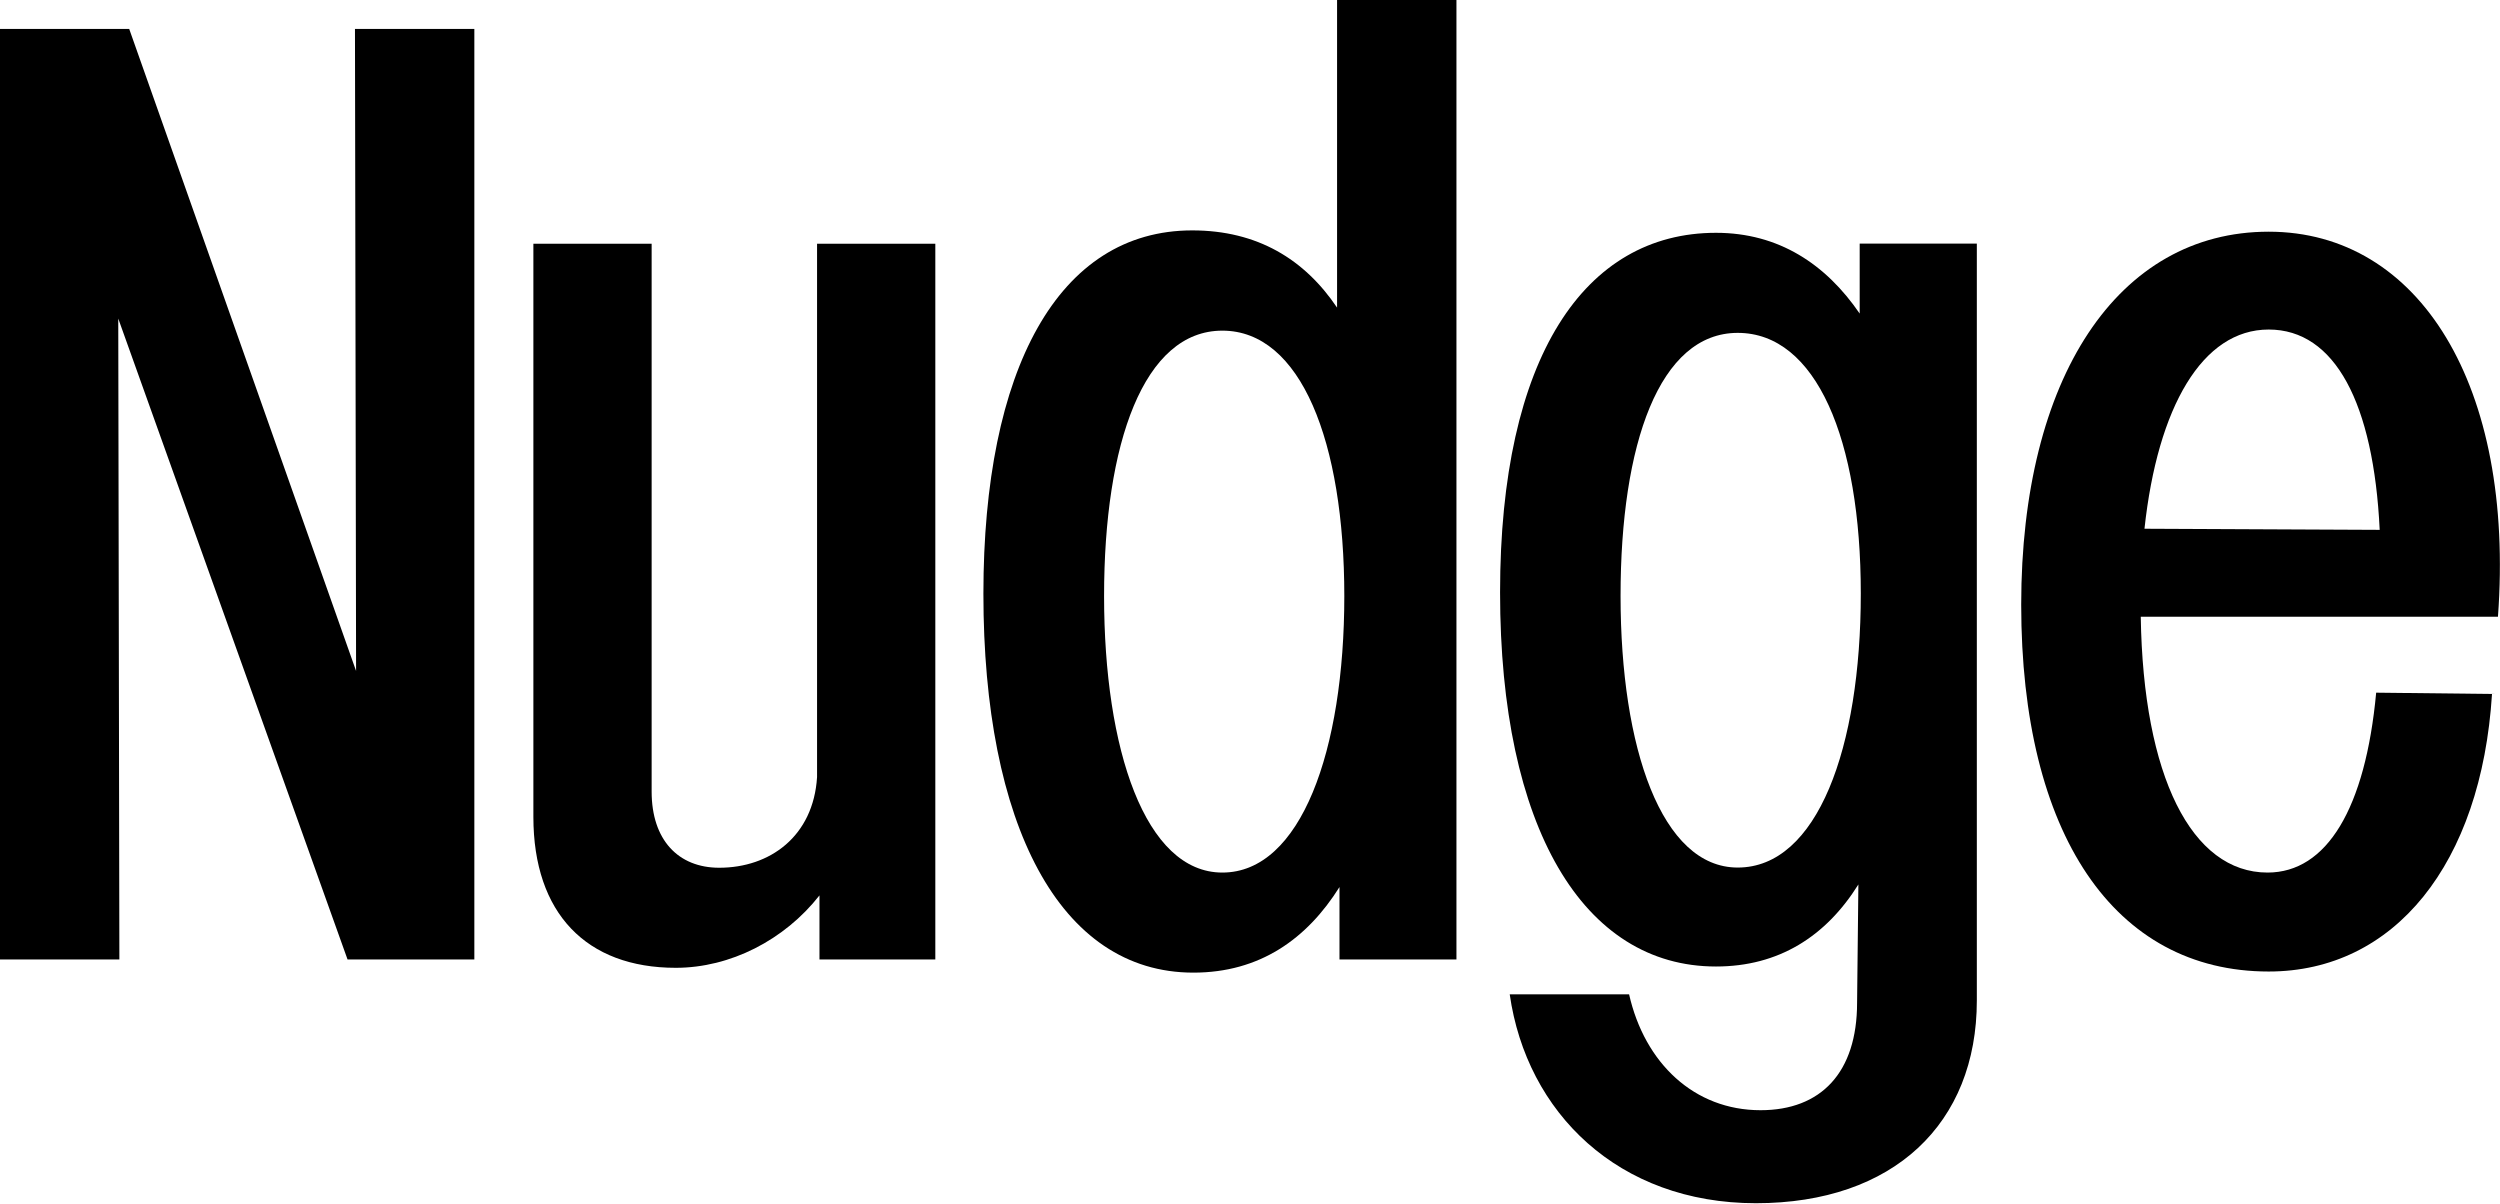
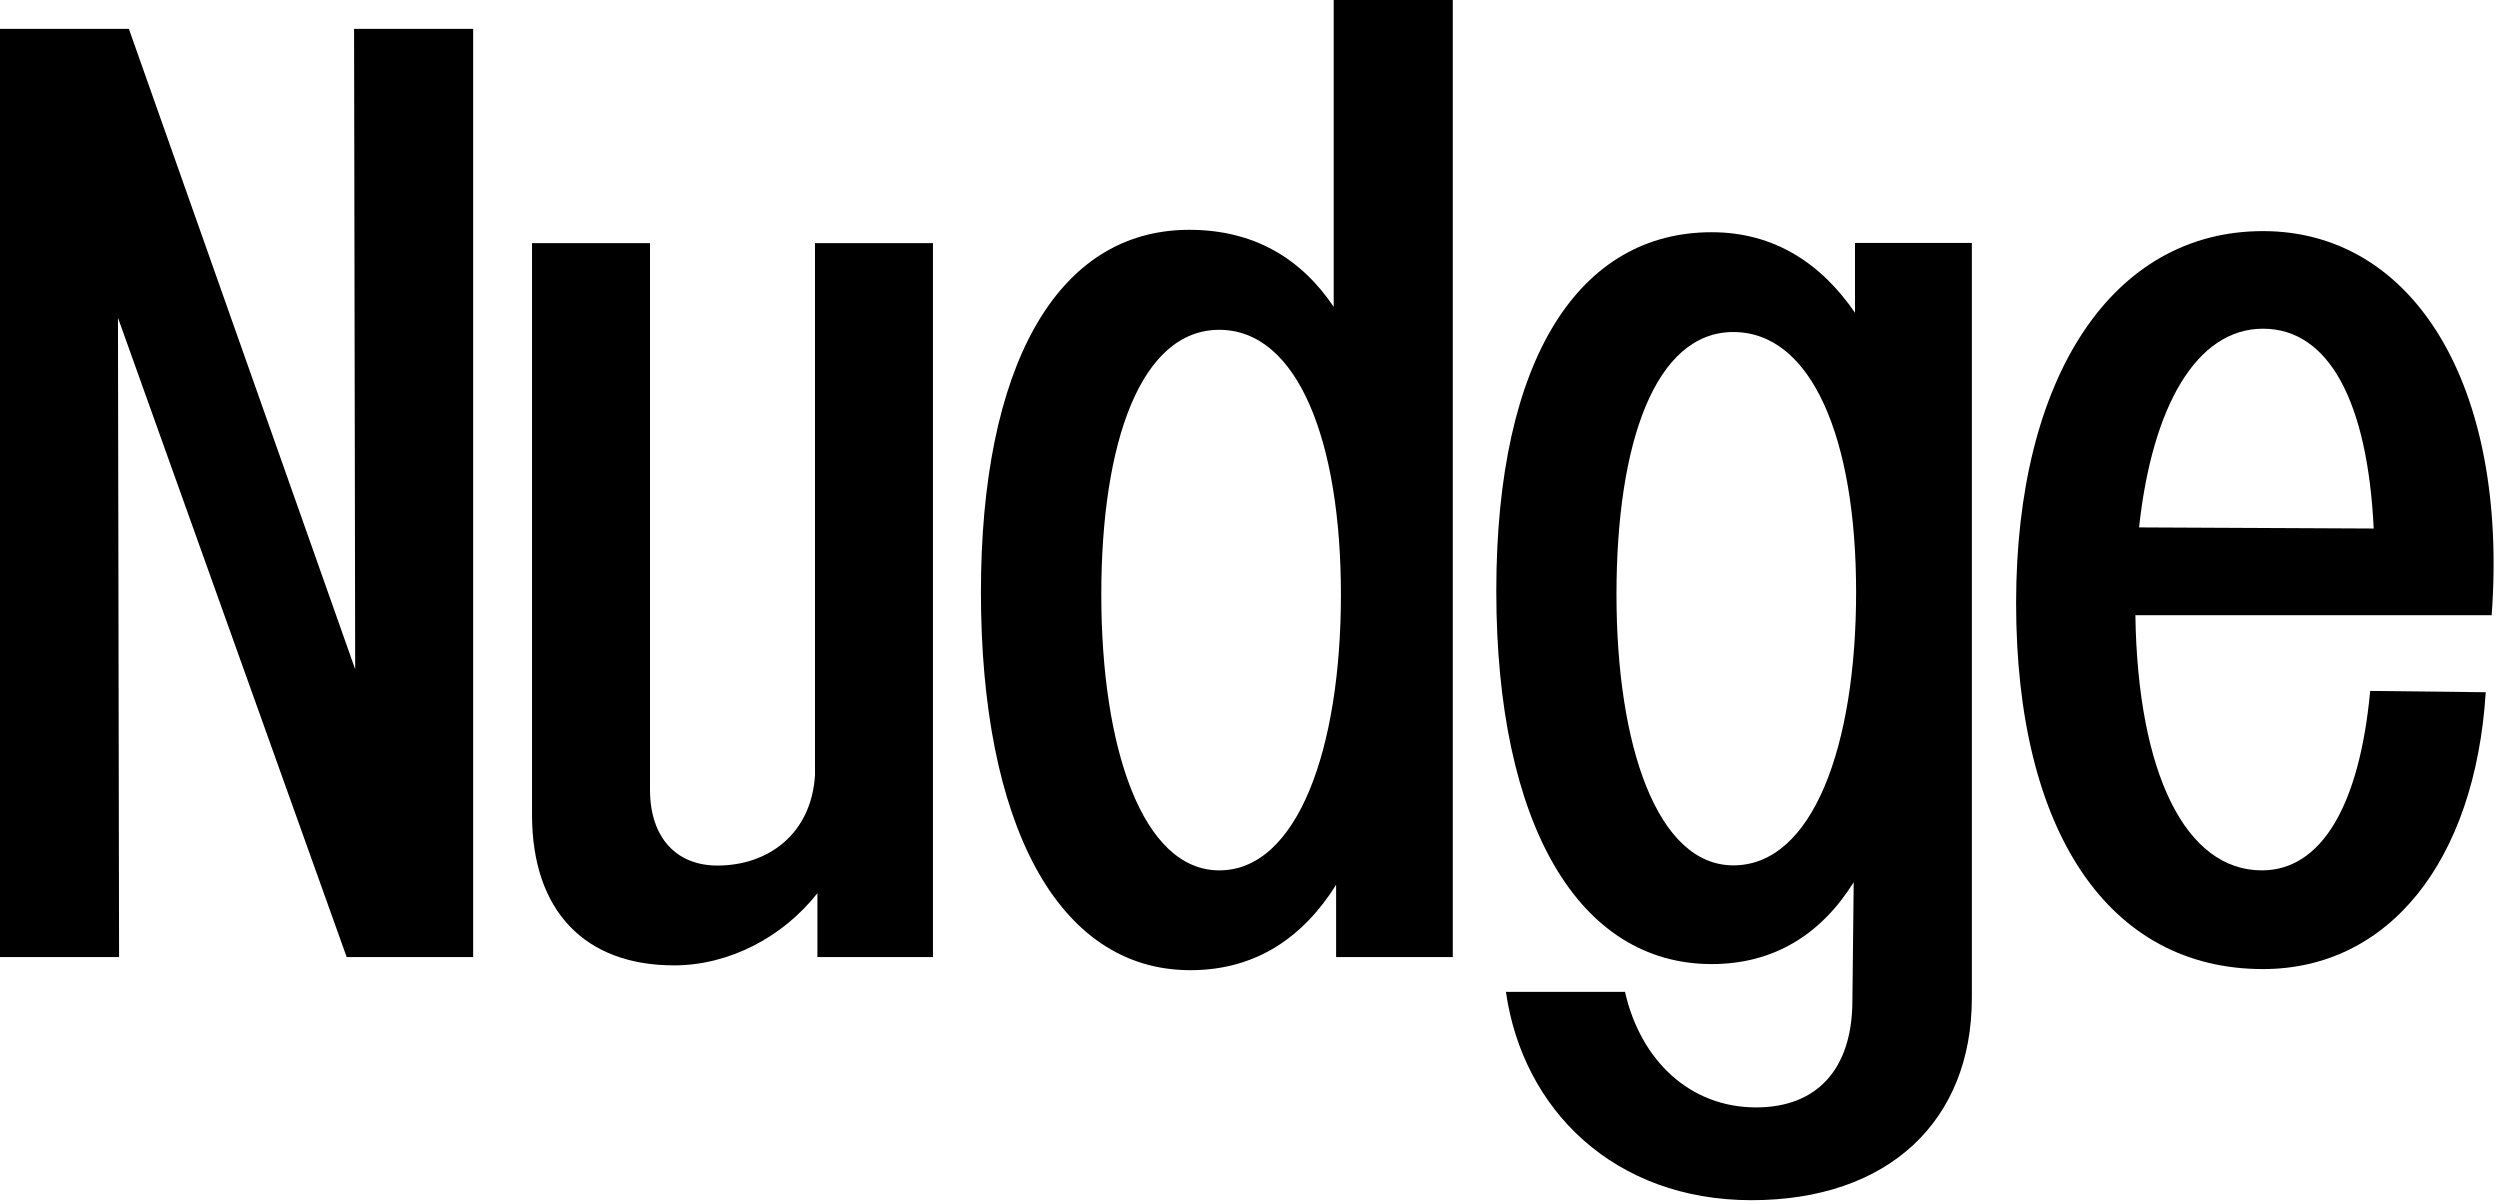
- <svg xmlns="http://www.w3.org/2000/svg" id="Layer_1" viewBox="0 0 134.66 64.81">
-   <path d="M0,1.56H6.96l12.22,34.58-.06-34.58h6.43V51.68h-6.83L6.37,17.16l.06,34.52H0V1.56Z" />
-   <path d="M28.73,44.01V13.13h6.37v29.51c0,2.6,1.43,4.1,3.64,4.1,2.73,0,5.07-1.69,5.27-4.88V13.13h6.37V51.68h-6.24v-3.45c-1.89,2.41-4.81,3.9-7.74,3.9-4.81,0-7.67-2.93-7.67-8.13Z" />
-   <path d="M52.97,31.98c0-12.09,4.03-19.57,11.25-19.57,3.51,0,6.05,1.56,7.8,4.16V0h6.43V51.68h-6.3v-3.9c-1.75,2.79-4.29,4.61-7.87,4.61-7.22,0-11.31-8-11.31-20.41Zm12.87,15.02c4.23,0,6.57-6.57,6.57-14.89s-2.34-14.3-6.57-14.3-6.37,6.05-6.37,14.3,2.21,14.89,6.37,14.89Z" />
-   <path d="M81.31,53.56h6.44c.84,3.71,3.51,6.24,7.08,6.24,3.25,0,5.2-2.02,5.2-5.79l.07-6.37c-1.75,2.8-4.29,4.42-7.67,4.42-7.15,0-11.63-7.48-11.63-20.15s4.55-19.37,11.63-19.37c3.38,0,5.92,1.69,7.74,4.35v-3.77h6.31V53.89c0,6.63-4.49,10.92-11.9,10.92s-12.35-4.88-13.26-11.25Zm12.29-6.83c4.29,0,6.63-6.44,6.63-14.76s-2.41-14.04-6.63-14.04-6.31,5.98-6.31,14.17,2.21,14.63,6.31,14.63Z" />
-   <path d="M108.87,32.57c0-12.22,5.2-20.09,13.33-20.09s13.26,8.32,12.35,20.74h-19.24c.13,8.58,2.73,13.78,6.83,13.78,3.19,0,5.27-3.45,5.85-9.69l6.24,.07c-.58,9.17-5.27,14.95-12.03,14.95-8.32,0-13.33-7.41-13.33-19.76Zm19.31-4.03c-.33-6.83-2.41-10.79-5.98-10.79s-5.98,4.16-6.69,10.73l12.67,.06Z" />
+ <svg xmlns="http://www.w3.org/2000/svg" id="Layer_1" viewBox="0 0 135 65" version="1.1" width="135" height="65">
+   <defs id="defs5" />
+   <path d="M 0,1.56 H 6.96 L 19.18,36.14 19.12,1.56 h 6.43 V 51.68 H 18.72 L 6.37,17.16 6.43,51.68 H 0 Z" id="path1" />
+   <path d="M 28.73,44.01 V 13.13 h 6.37 v 29.51 c 0,2.6 1.43,4.1 3.64,4.1 2.73,0 5.07,-1.69 5.27,-4.88 V 13.13 h 6.37 v 38.55 h -6.24 v -3.45 c -1.89,2.41 -4.81,3.9 -7.74,3.9 -4.81,0 -7.67,-2.93 -7.67,-8.13 z" id="path2" />
+   <path d="m 52.97,31.98 c 0,-12.09 4.03,-19.57 11.25,-19.57 3.51,0 6.05,1.56 7.8,4.16 V 0 h 6.43 v 51.68 h -6.3 v -3.9 c -1.75,2.79 -4.29,4.61 -7.87,4.61 -7.22,0 -11.31,-8 -11.31,-20.41 z M 65.84,47 c 4.23,0 6.57,-6.57 6.57,-14.89 0,-8.32 -2.34,-14.3 -6.57,-14.3 -4.23,0 -6.37,6.05 -6.37,14.3 0,8.25 2.21,14.89 6.37,14.89 z" id="path3" />
+   <path d="m 81.31,53.56 h 6.44 c 0.84,3.71 3.51,6.24 7.08,6.24 3.25,0 5.2,-2.02 5.2,-5.79 l 0.07,-6.37 c -1.75,2.8 -4.29,4.42 -7.67,4.42 -7.15,0 -11.63,-7.48 -11.63,-20.15 0,-12.67 4.55,-19.37 11.63,-19.37 3.38,0 5.92,1.69 7.74,4.35 v -3.77 h 6.31 v 40.77 c 0,6.63 -4.49,10.92 -11.9,10.92 -7.41,0 -12.35,-4.88 -13.26,-11.25 z M 93.6,46.73 c 4.29,0 6.63,-6.44 6.63,-14.76 0,-8.32 -2.41,-14.04 -6.63,-14.04 -4.22,0 -6.31,5.98 -6.31,14.17 0,8.19 2.21,14.63 6.31,14.63 z" id="path4" />
+   <path d="m 108.87,32.57 c 0,-12.22 5.2,-20.09 13.33,-20.09 8.13,0 13.26,8.32 12.35,20.74 h -19.24 c 0.13,8.58 2.73,13.78 6.83,13.78 3.19,0 5.27,-3.45 5.85,-9.69 l 6.24,0.07 c -0.58,9.17 -5.27,14.95 -12.03,14.95 -8.32,0 -13.33,-7.41 -13.33,-19.76 z m 19.31,-4.03 c -0.33,-6.83 -2.41,-10.79 -5.98,-10.79 -3.57,0 -5.98,4.16 -6.69,10.73 z" id="path5" />
</svg>
